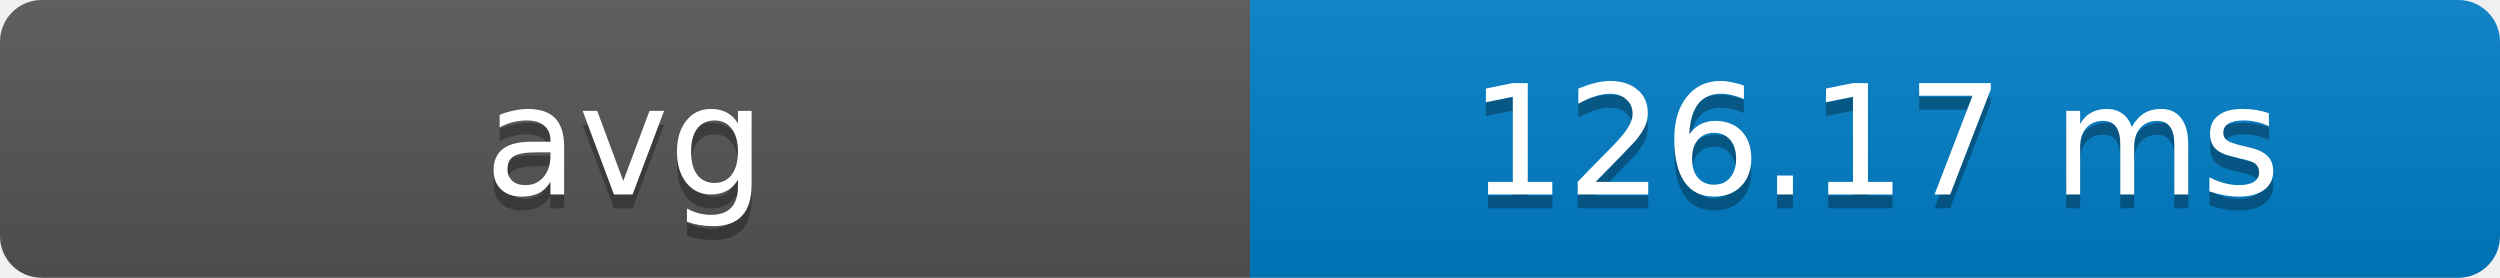
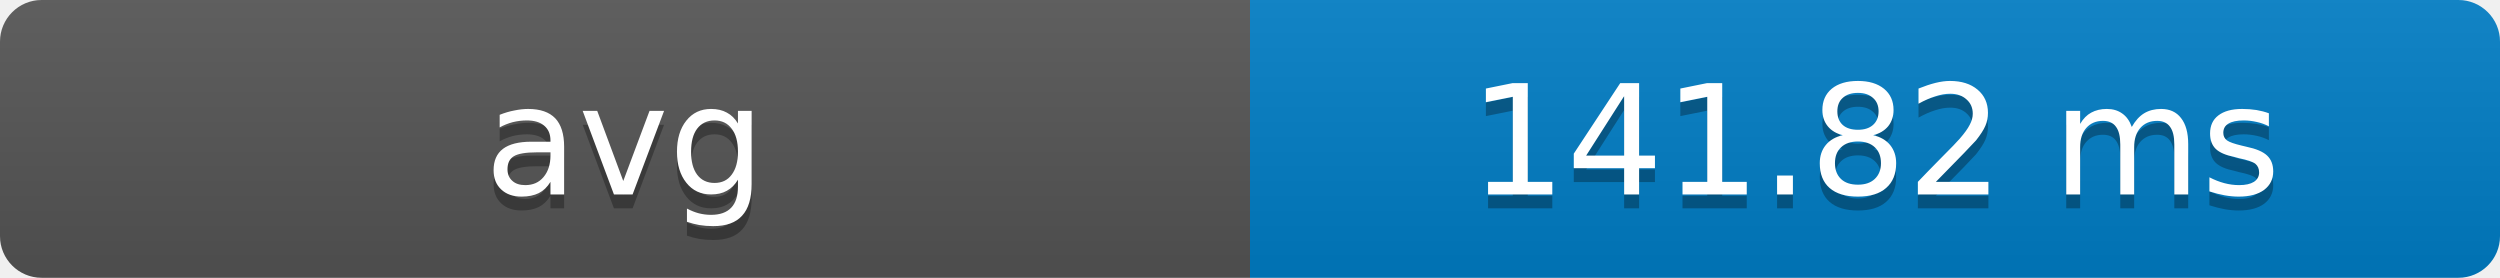
- <svg xmlns="http://www.w3.org/2000/svg" width="180" height="20" role="img" aria-label="avg: 126.17 ms">
+ <svg xmlns="http://www.w3.org/2000/svg" width="180" height="20" role="img" aria-label="avg: 141.82 ms">
  <defs>
    <clipPath id="round">
      <rect width="180" height="20" rx="3" fill="#fff" />
    </clipPath>
    <linearGradient id="shade" x2="0" y2="100%">
      <stop offset="0" stop-color="#bbb" stop-opacity=".1" />
      <stop offset="1" stop-opacity=".1" />
    </linearGradient>
  </defs>
  <g clip-path="url(#round)">
    <rect width="90" height="20" fill="#555" />
    <rect x="90" width="90" height="20" fill="#007ec6" />
    <rect width="180" height="20" fill="url(#shade)" />
  </g>
  <g fill="#fff" text-anchor="middle" font-family="Verdana,Geneva,DejaVu Sans,sans-serif" font-size="11">
    <text x="45" y="15" fill="#010101" fill-opacity=".3">avg</text>
    <text x="45" y="14">avg</text>
-     <text x="135" y="15" fill="#010101" fill-opacity=".3">126.17 ms</text>
-     <text x="135" y="14">126.17 ms</text>
+     <text x="135" y="15" fill="#010101" fill-opacity=".3">141.82 ms</text>
+     <text x="135" y="14">141.82 ms</text>
  </g>
</svg>
